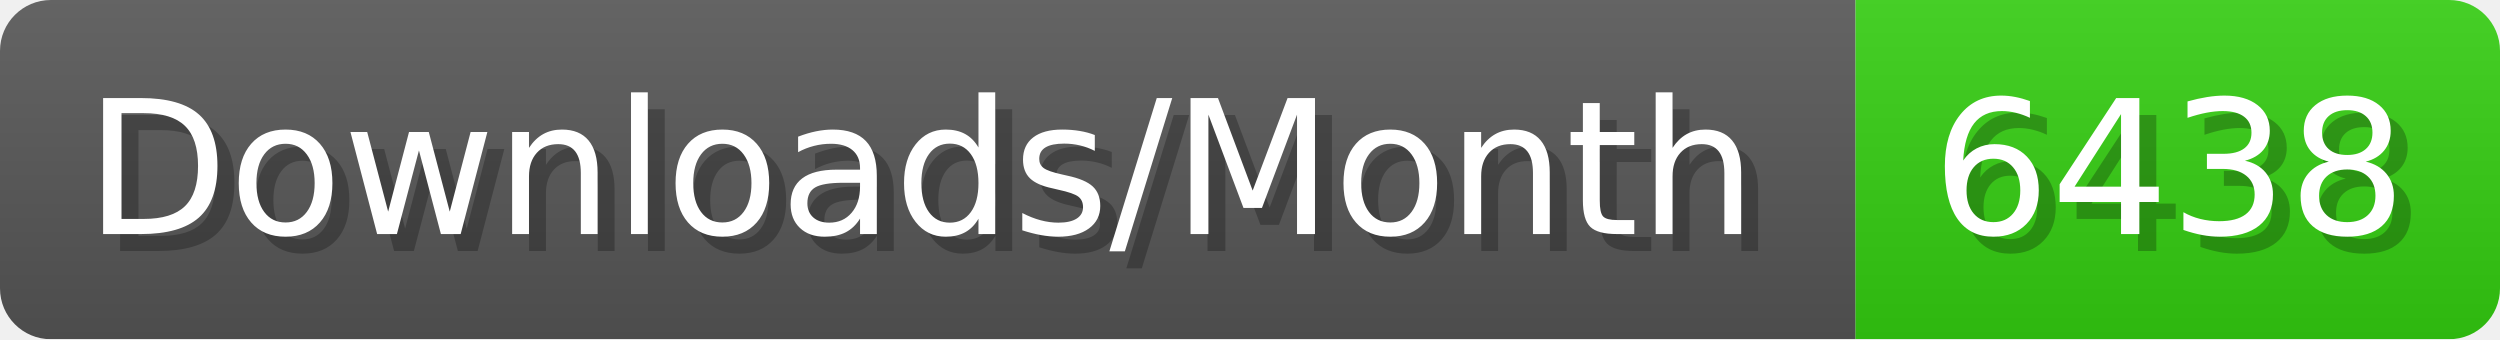
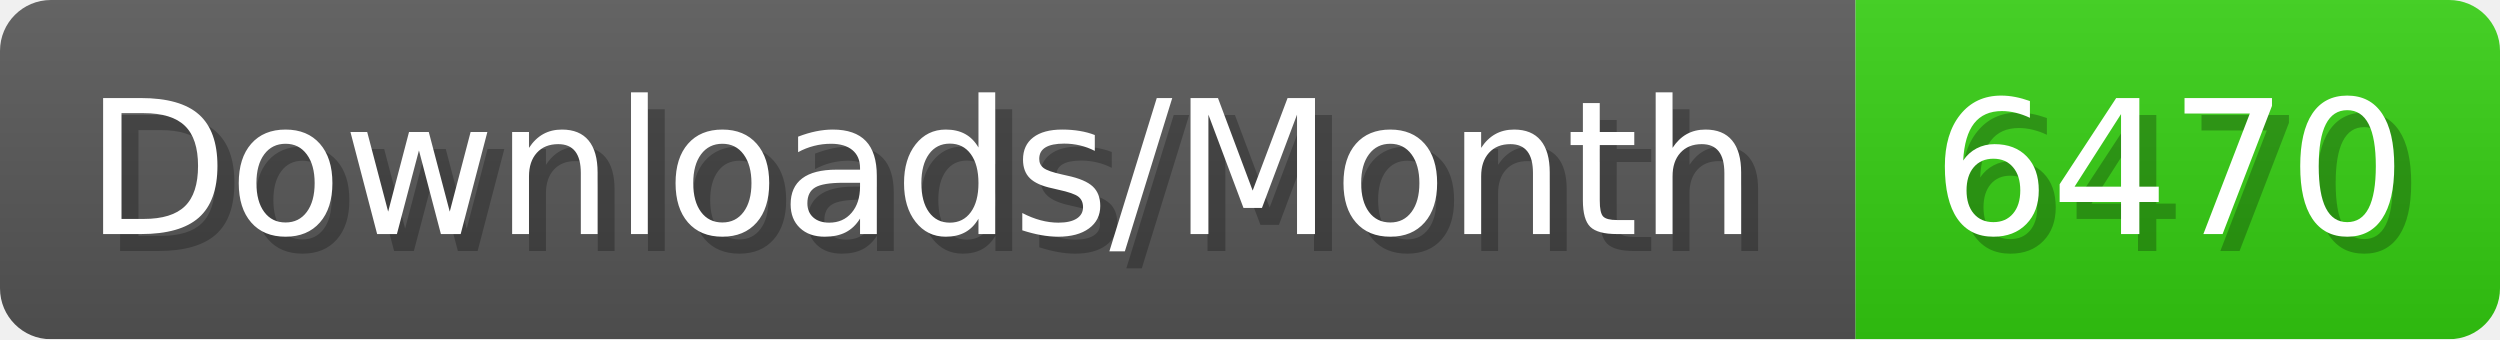
- <svg xmlns="http://www.w3.org/2000/svg" width="147.4" height="20" viewBox="0 0 1474 200" role="img" aria-label="Downloads/Month: 6438">
+ <svg xmlns="http://www.w3.org/2000/svg" width="147.4" height="20" viewBox="0 0 1474 200" role="img" aria-label="Downloads/Month: 6470">
  <linearGradient id="YlXUI" x2="0" y2="100%">
    <stop offset="0" stop-opacity=".1" stop-color="#EEE" />
    <stop offset="1" stop-opacity=".1" />
  </linearGradient>
  <mask id="JHhop">
    <rect width="1474" height="200" rx="30" fill="#FFF" />
  </mask>
  <g mask="url(#JHhop)">
    <rect width="1094" height="200" fill="#555" />
    <rect width="380" height="200" fill="#3C1" x="1094" />
    <rect width="1474" height="200" fill="url(#YlXUI)" />
  </g>
  <g aria-hidden="true" fill="#fff" text-anchor="start" font-family="Verdana,DejaVu Sans,sans-serif" font-size="110">
    <text x="60" y="148" textLength="994" fill="#000" opacity="0.25">Downloads/Month</text>
    <text x="50" y="138" textLength="994">Downloads/Month</text>
-     <text x="1149" y="148" textLength="280" fill="#000" opacity="0.25">6438</text>
-     <text x="1139" y="138" textLength="280">6438</text>
+     <text x="1149" y="148" textLength="280" fill="#000" opacity="0.25">6470</text>
+     <text x="1139" y="138" textLength="280">6470</text>
  </g>
</svg>
